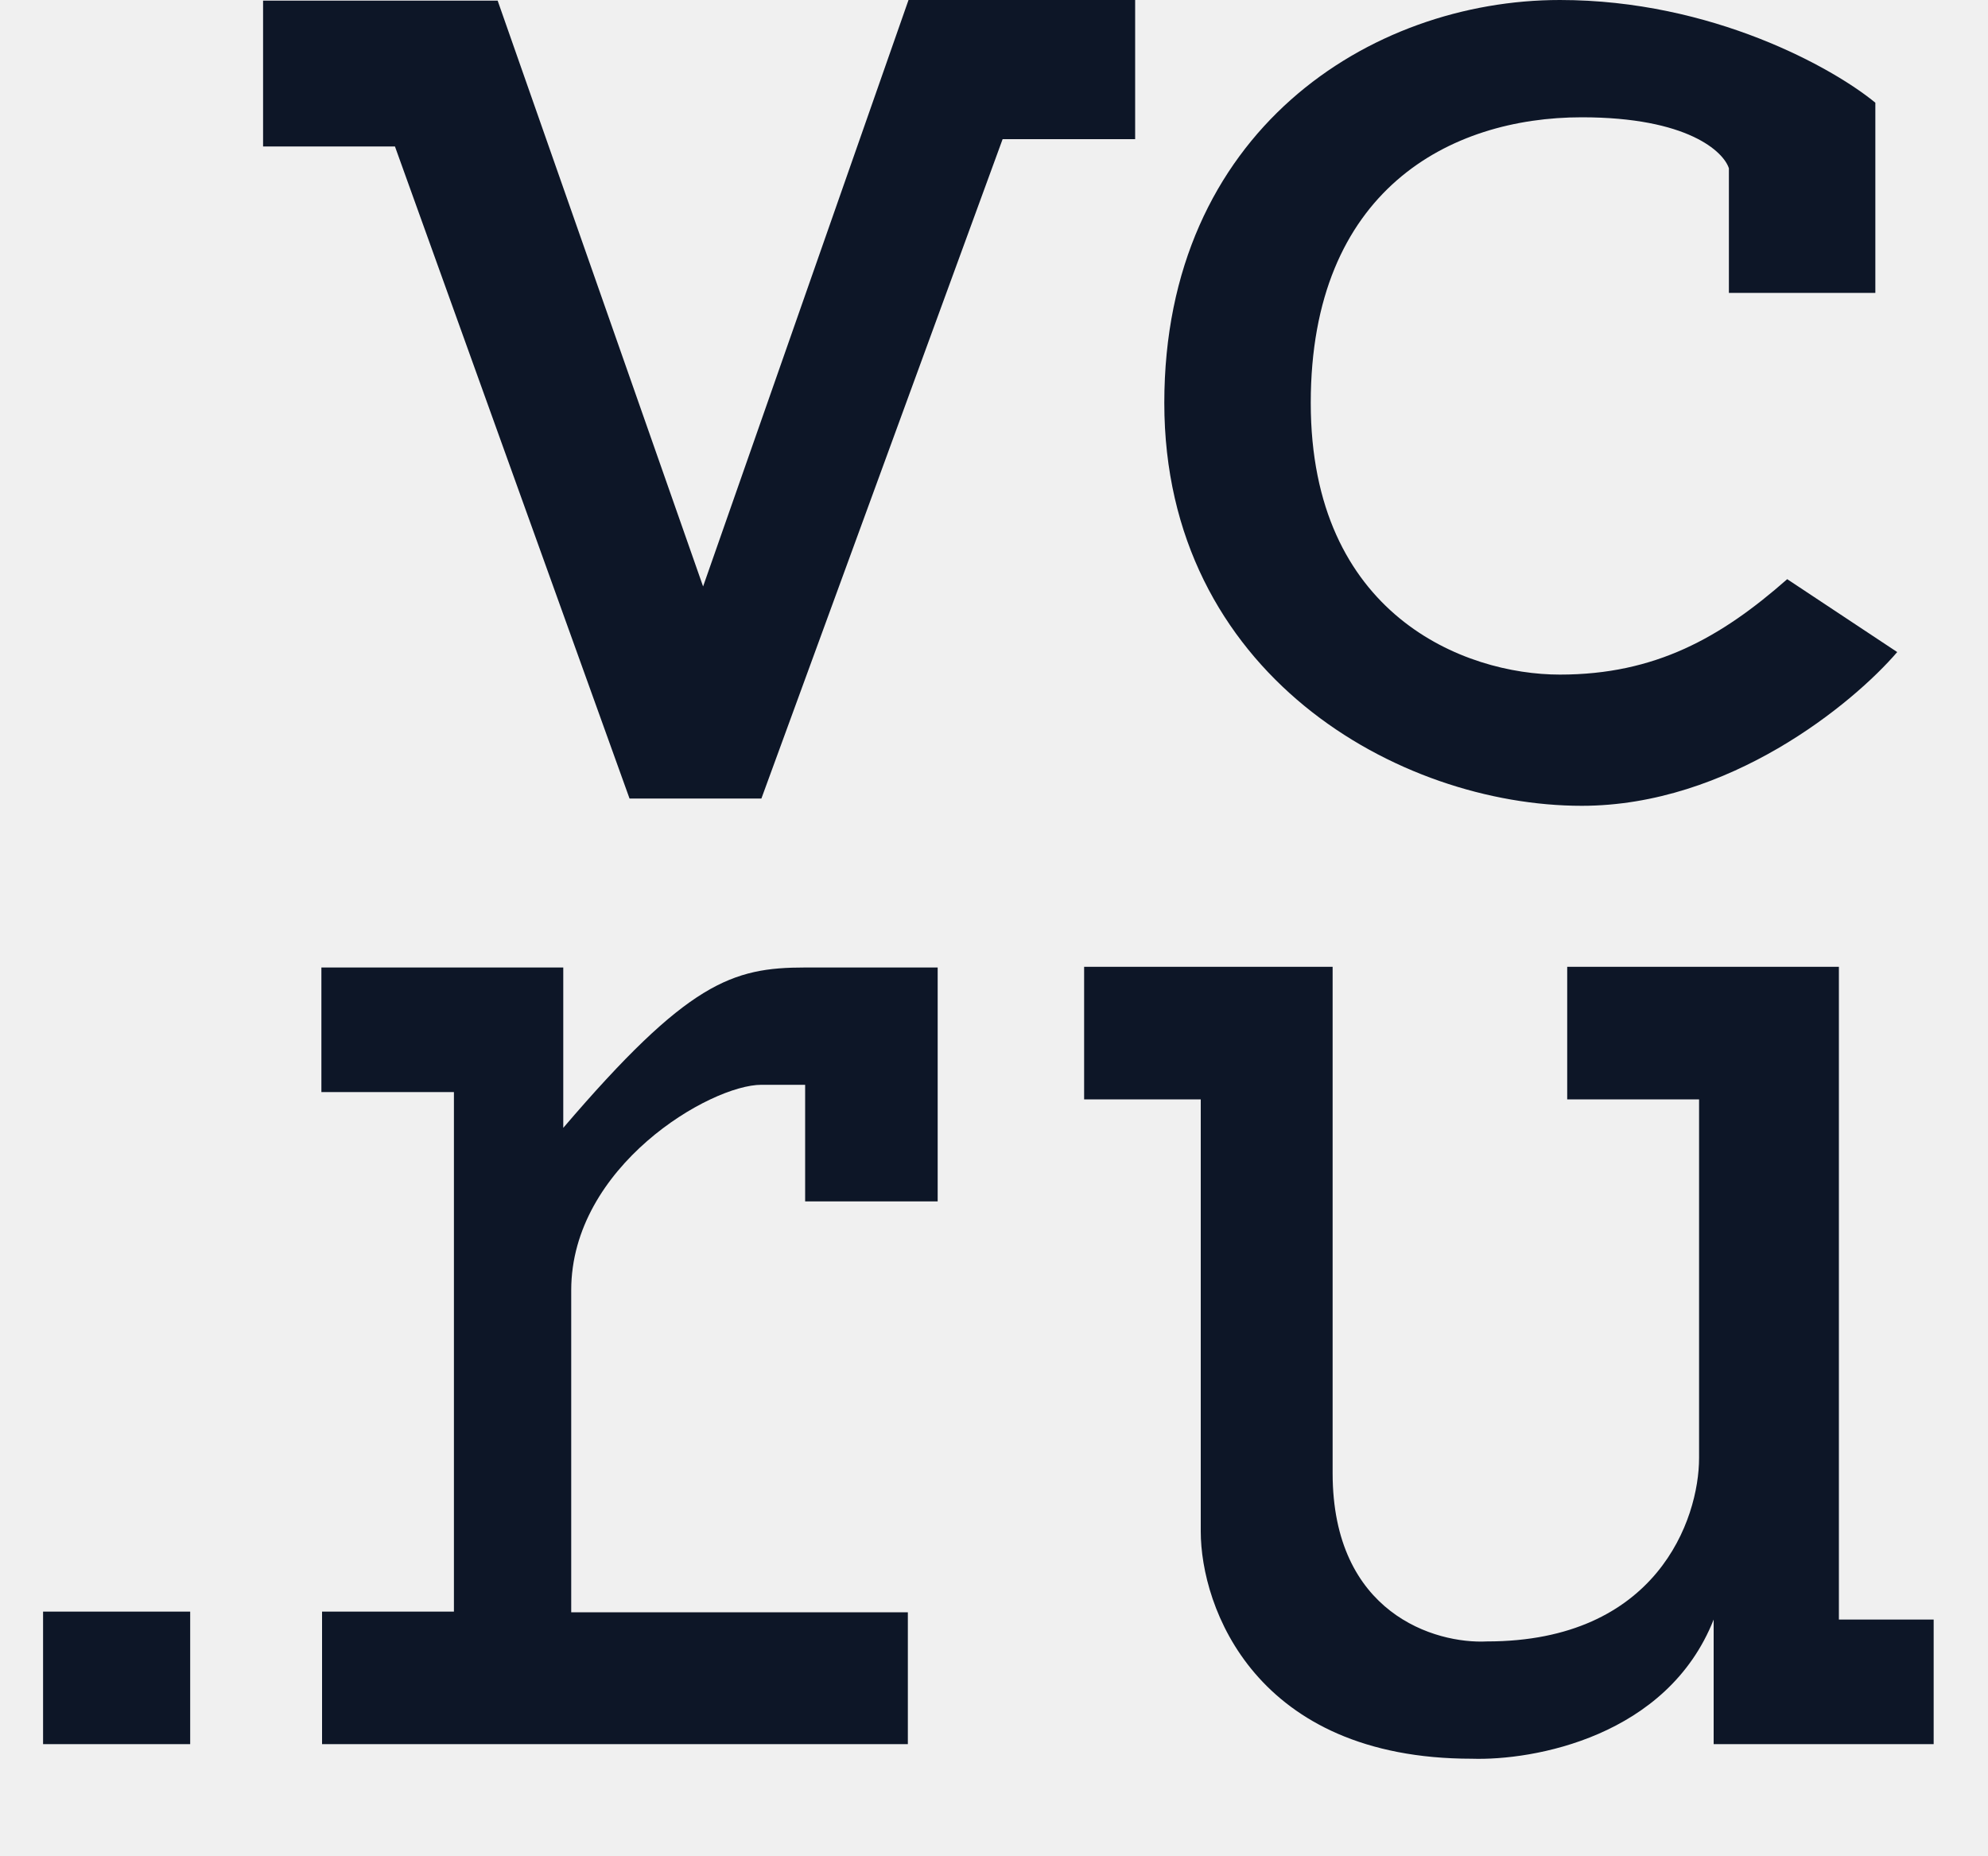
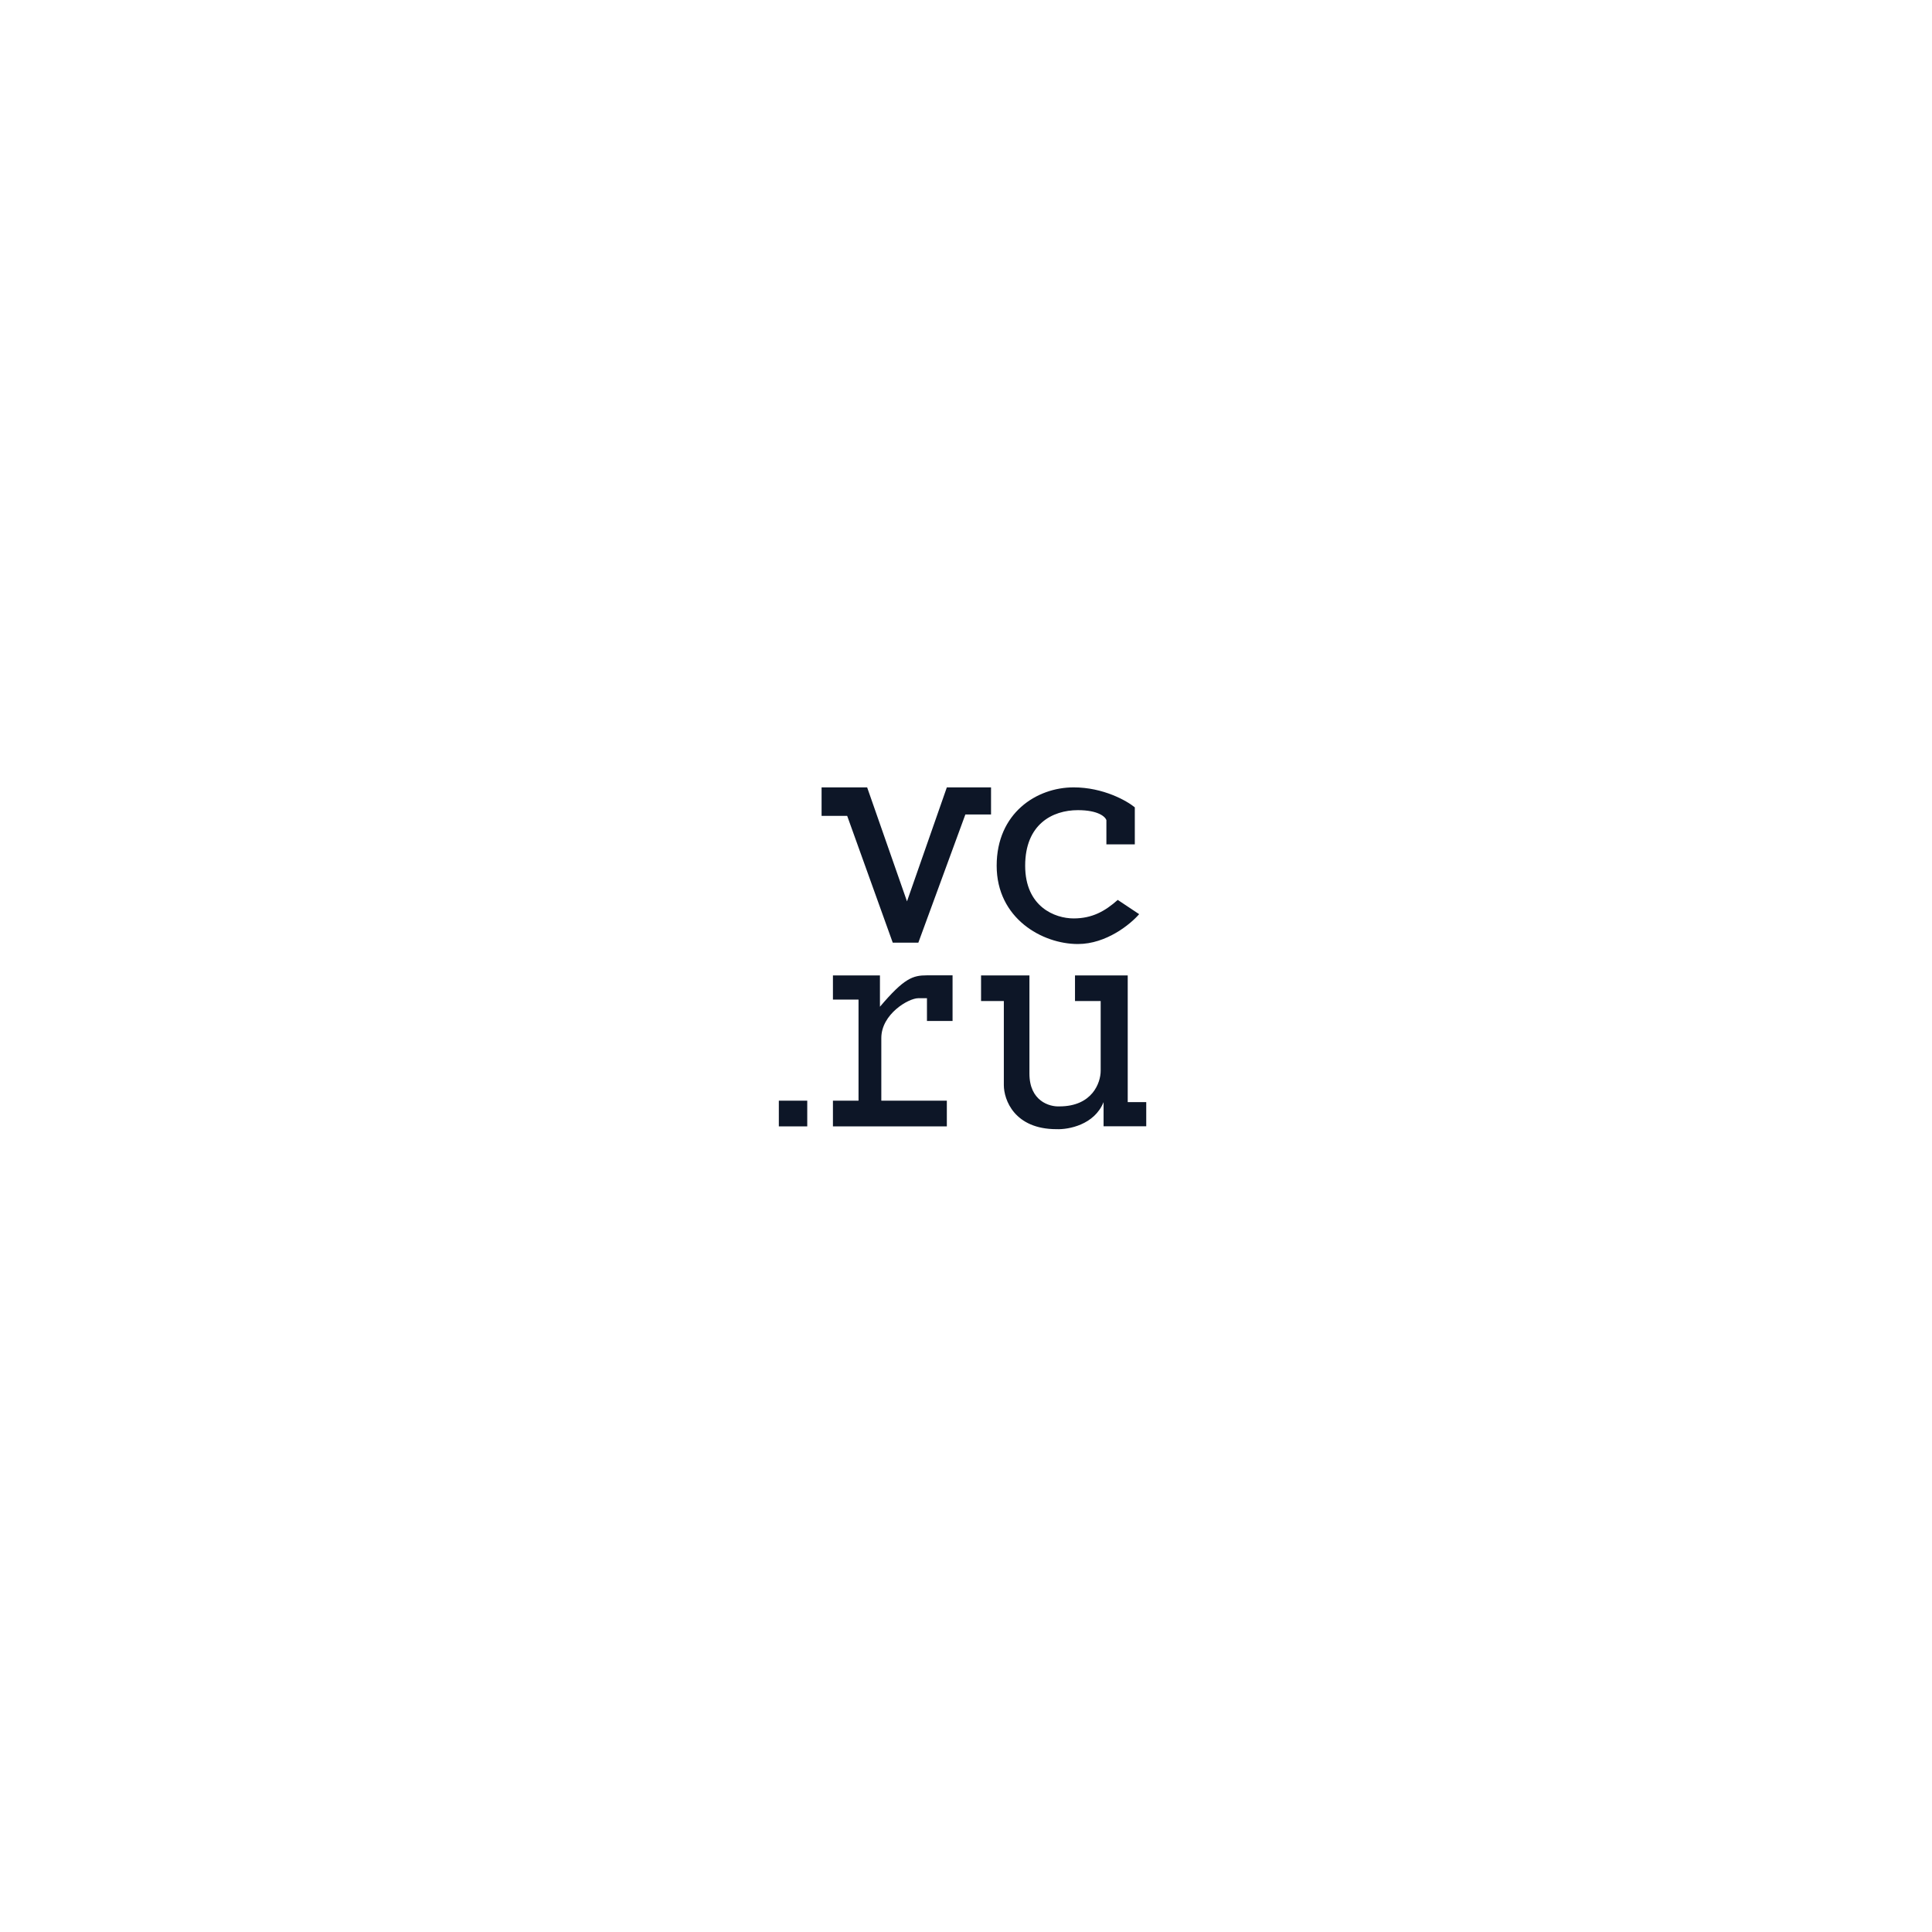
- <svg xmlns="http://www.w3.org/2000/svg" viewBox="0 0 30 28" fill="none">
+ <svg xmlns="http://www.w3.org/2000/svg" viewBox="0 0 240 240" fill="none">
+   <path fill="#fff" d="M0 0h240v240h-240z" />
+   <path fill="#fff" d="M9.07 9.07h221.86v221.86h-221.86z" />
  <g clip-path="url(#a)">
-     <path d="M20.11 22.23c0 2.12 1.55 2.58 2.33 2.54 2.56 0 3.2-1.84 3.2-2.77v-5.41h-1.99v-2h4.1v9.85h1.43v1.88h-3.32v-1.88c-.7 1.77-2.72 2.13-3.65 2.1-3.27 0-4.09-2.29-4.09-3.43v-6.52h-1.76v-2h3.75v7.64Zm-17.24 4.09h-2.22v-2h2.22v2Zm5.63-9.3c1.88-2.2 2.55-2.42 3.65-2.42h2v3.53h-2v-1.76h-.66c-.77 0-2.87 1.23-2.87 3.1v4.86h5.08v1.99h-8.84v-2h1.99v-7.84h-2v-1.88h3.65v2.43Zm15.04-17.02c2.3 0 4.13 1.03 4.76 1.55v2.87h-2.21v-1.88c-.08-.25-.62-.77-2.22-.77-1.99 0-4.09 1.1-4.09 4.31 0 3.2 2.32 4.1 3.76 4.1s2.43-.56 3.43-1.44l1.66 1.1c-.67.78-2.54 2.32-4.76 2.32-2.76 0-6.3-1.99-6.3-6.08s3.1-6.08 5.97-6.08Zm-12.93 8.85 3.1-8.85h3.42v2.1h-2l-3.64 9.95h-1.99l-3.54-9.84h-1.99v-2.2h3.54l3.1 8.84Z" fill="#0D1627" />
+     <path d="M127.88 133.37c0 3.4 2.48 4.13 3.72 4.07 4.1 0 5.13-2.95 5.13-4.42v-8.67h-3.19v-3.18h6.55v15.74h2.3v3h-5.3v-3c-1.14 2.83-4.37 3.42-5.84 3.36-5.24 0-6.55-3.65-6.55-5.48v-10.44h-2.83v-3.18h6.01v12.2Zm-27.6 6.55h-3.53v-3.19h3.53v3.19Zm9.03-14.86c3-3.54 4.07-3.9 5.84-3.9h3.18v5.67h-3.18v-2.83h-1.07c-1.23 0-4.6 1.98-4.6 4.95v7.78h8.14v3.19h-14.15v-3.19h3.18v-12.56h-3.18v-3h5.84v3.89Zm24.06-27.25c3.68 0 6.6 1.66 7.6 2.48v4.6h-3.53v-3c-.12-.42-1-1.25-3.54-1.25-3.19 0-6.55 1.77-6.55 6.9 0 5.13 3.72 6.55 6.02 6.55 2.3 0 3.89-.89 5.48-2.3l2.66 1.77c-1.07 1.24-4.07 3.71-7.61 3.71-4.43 0-10.09-3.18-10.09-9.73 0-6.54 4.96-9.73 9.56-9.73Zm-20.7 14.16 4.95-14.16h5.49v3.37h-3.19l-5.84 15.92h-3.18l-5.66-15.75h-3.18v-3.54h5.66l4.95 14.16Z" fill="#0D1627" />
  </g>
  <defs>
    <clipPath id="a">
-       <path fill="#fff" d="M0 0h29.71v27.07h-29.71z" />
+       <path fill="#fff" transform="translate(95.701 97.814)" d="M0 0h47.54v43.32h-47.54z" />
    </clipPath>
  </defs>
</svg>
